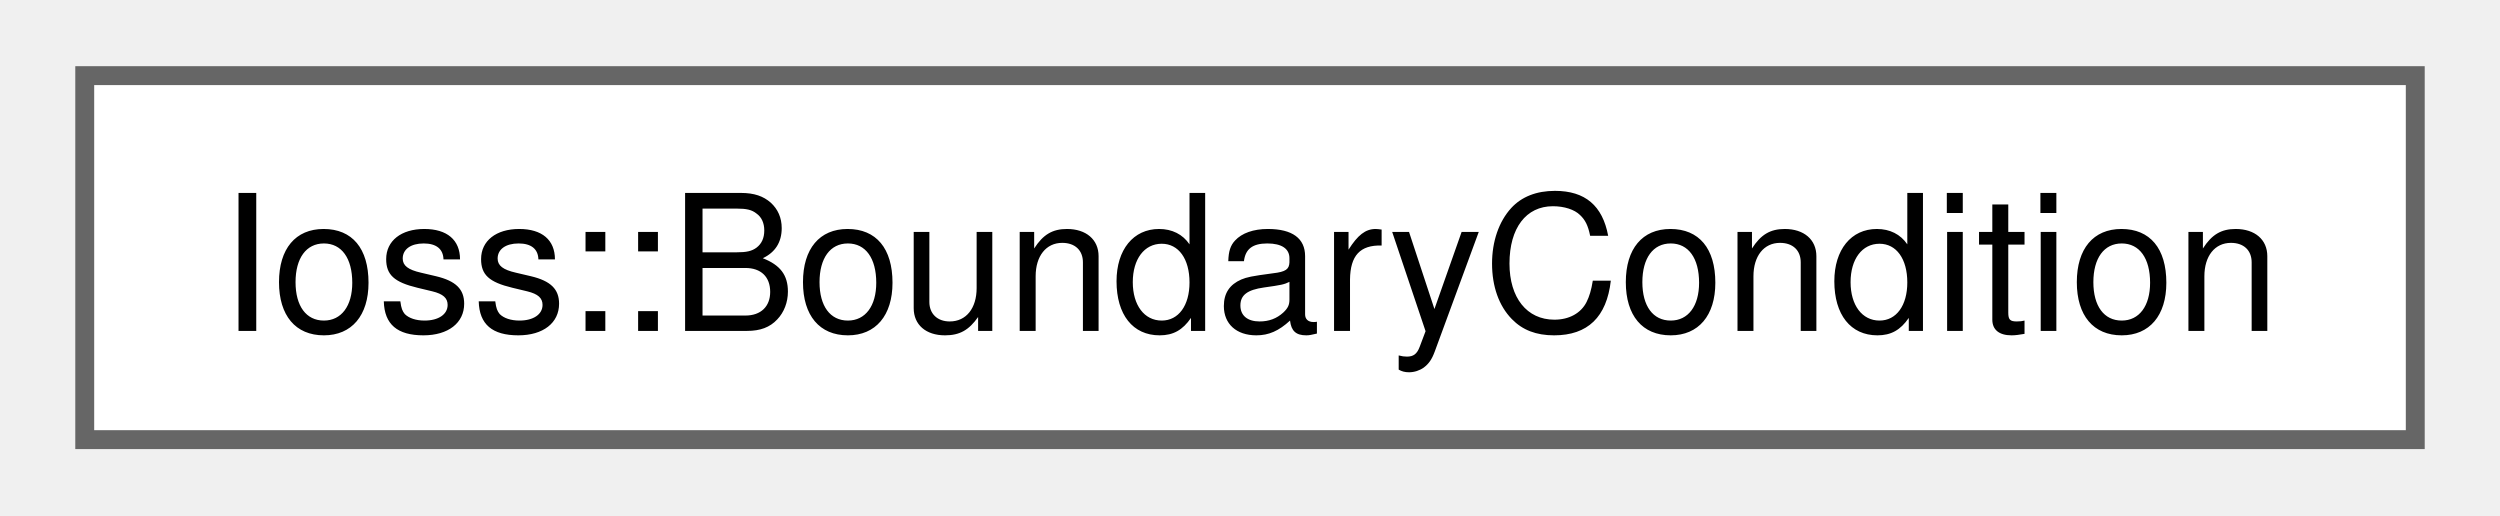
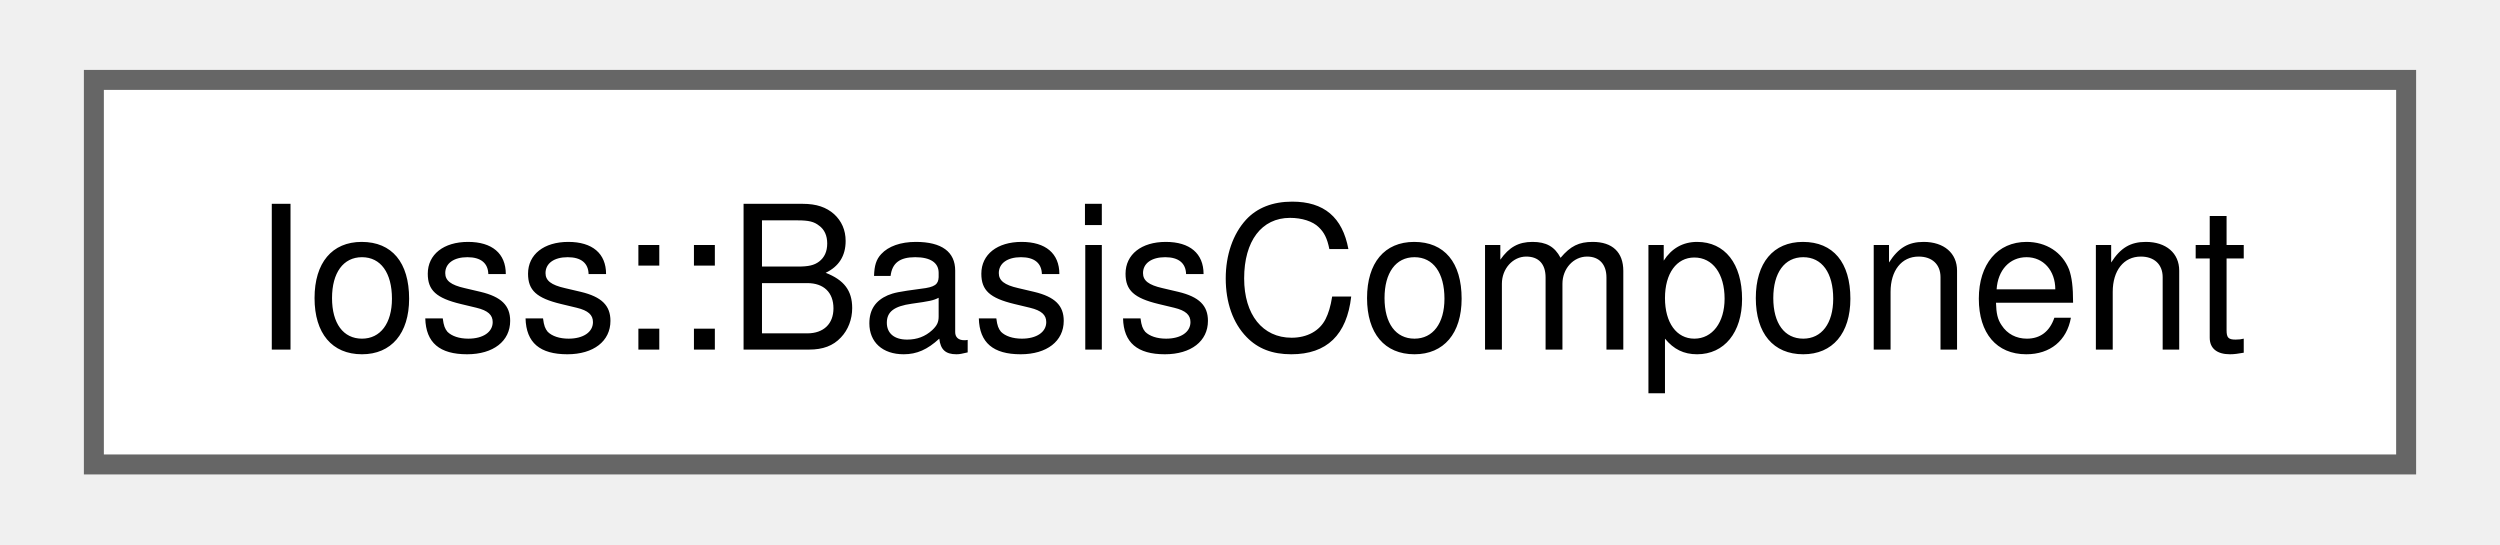
- <svg xmlns="http://www.w3.org/2000/svg" xmlns:xlink="http://www.w3.org/1999/xlink" width="131pt" height="27pt" viewBox="0.00 0.00 131.25 27.25">
+ <svg xmlns="http://www.w3.org/2000/svg" xmlns:xlink="http://www.w3.org/1999/xlink" width="124pt" height="27pt" viewBox="0.00 0.00 123.75 27.25">
  <g id="graph0" class="graph" transform="scale(1 1) rotate(0) translate(4 23.25)">
    <g id="Node000000" class="node">
      <g id="a_Node000000">
-         <a xlink:href="structIoss_1_1BoundaryCondition.html" target="_top" xlink:title=" ">
-           <polygon fill="white" stroke="#666666" points="123.25,-19.25 0,-19.25 0,0 123.25,0 123.25,-19.25" />
-           <text text-anchor="middle" x="61.62" y="-5.75" font-family="Helvetica,sans-Serif" font-size="10.00">Ioss::BoundaryCondition</text>
+         <a xlink:href="structIoss_1_1BasisComponent.html" target="_top" xlink:title=" ">
+           <polygon fill="white" stroke="#666666" points="115.75,-19.25 0,-19.25 0,0 115.75,0 115.75,-19.25" />
+           <text text-anchor="middle" x="57.88" y="-5.75" font-family="Helvetica,sans-Serif" font-size="10.00">Ioss::BasisComponent</text>
        </a>
      </g>
    </g>
  </g>
</svg>
